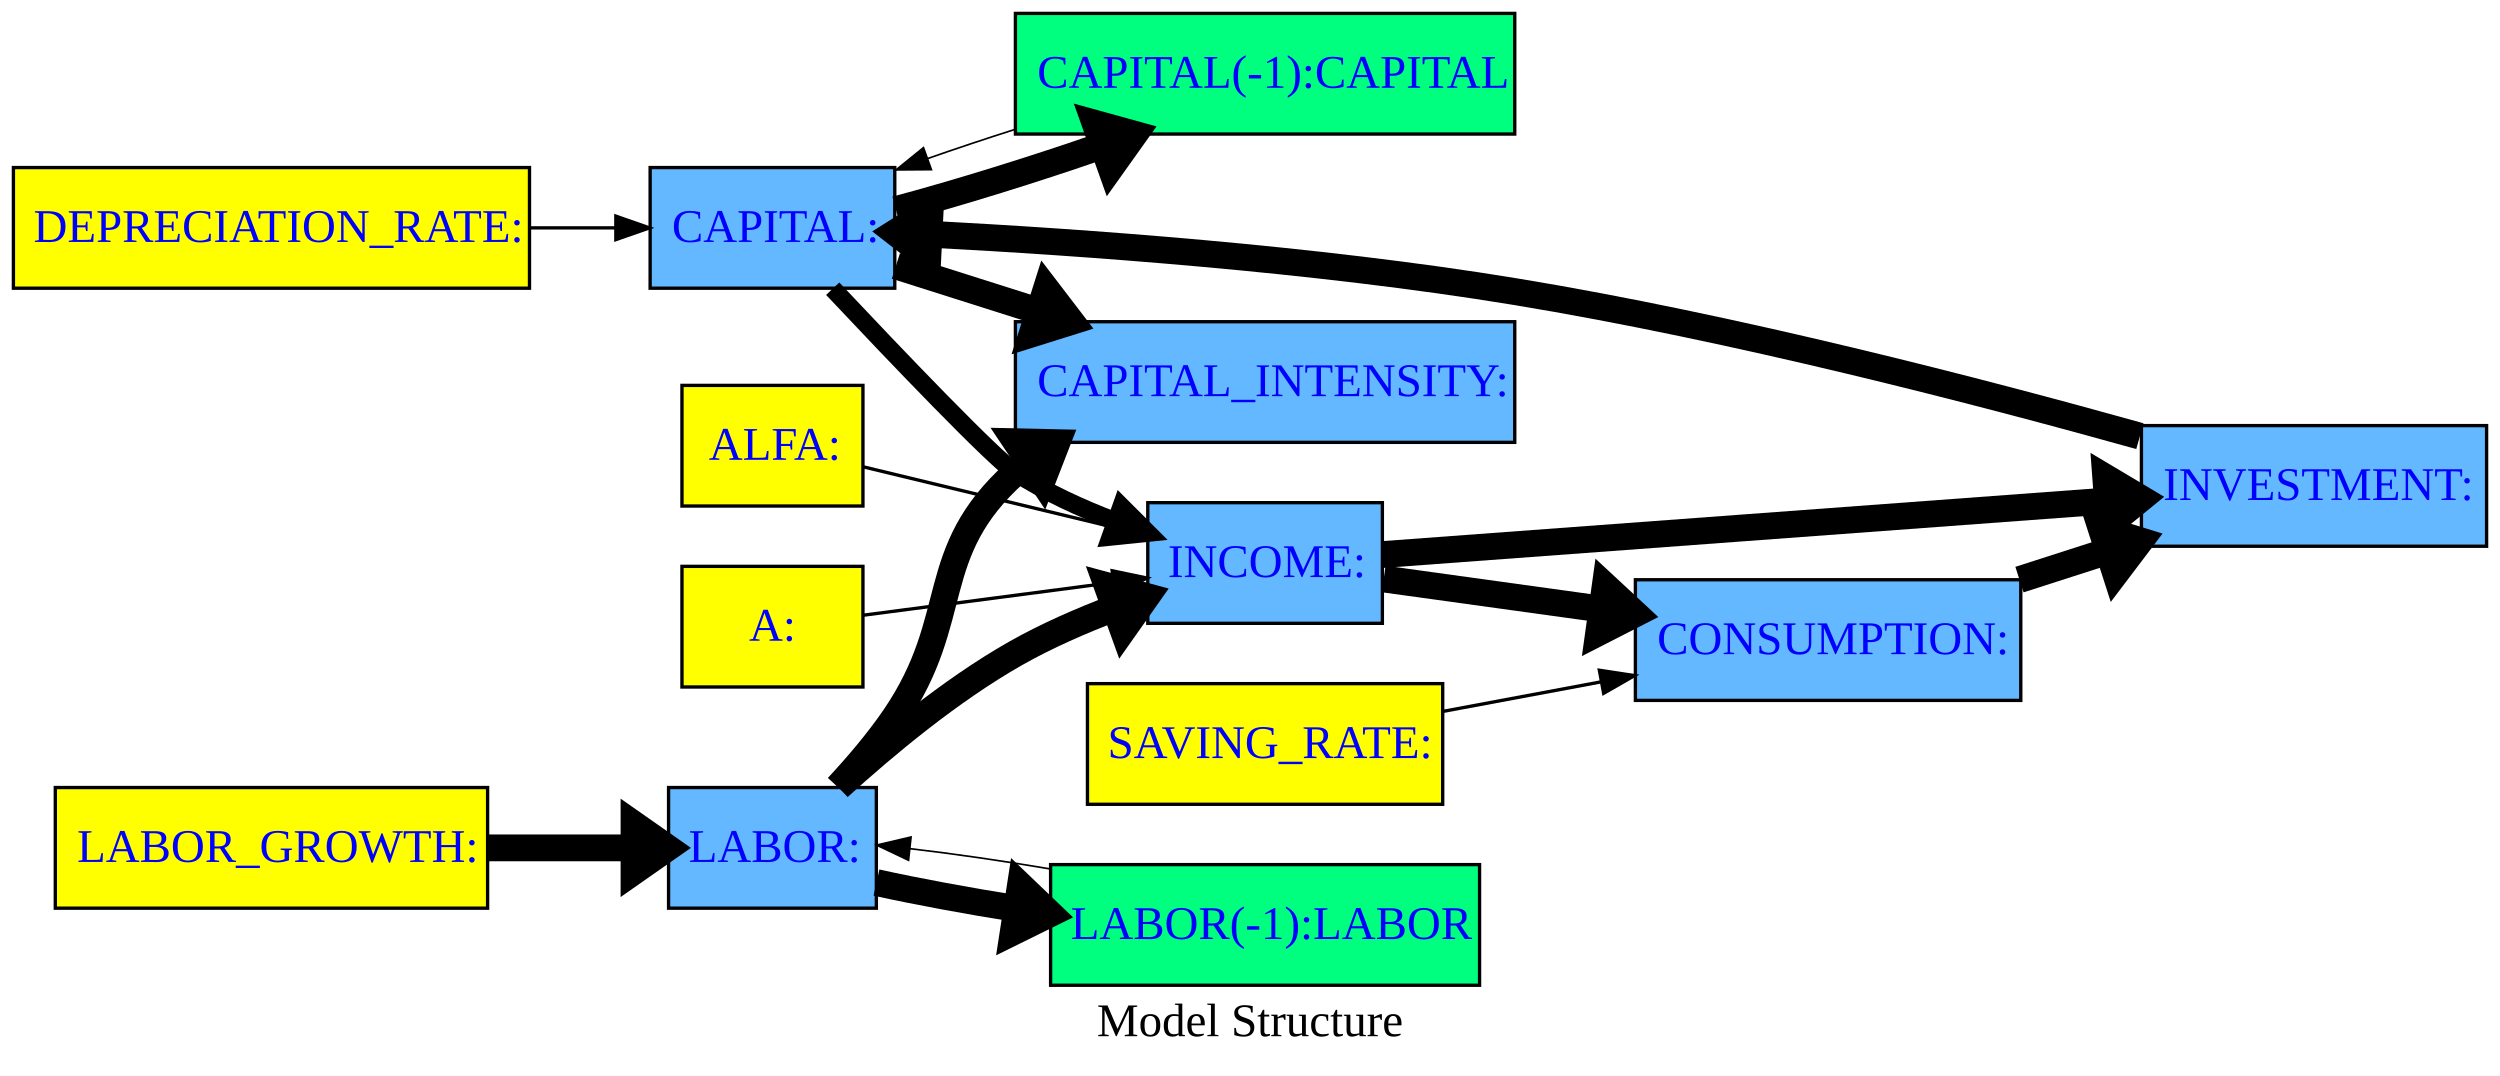
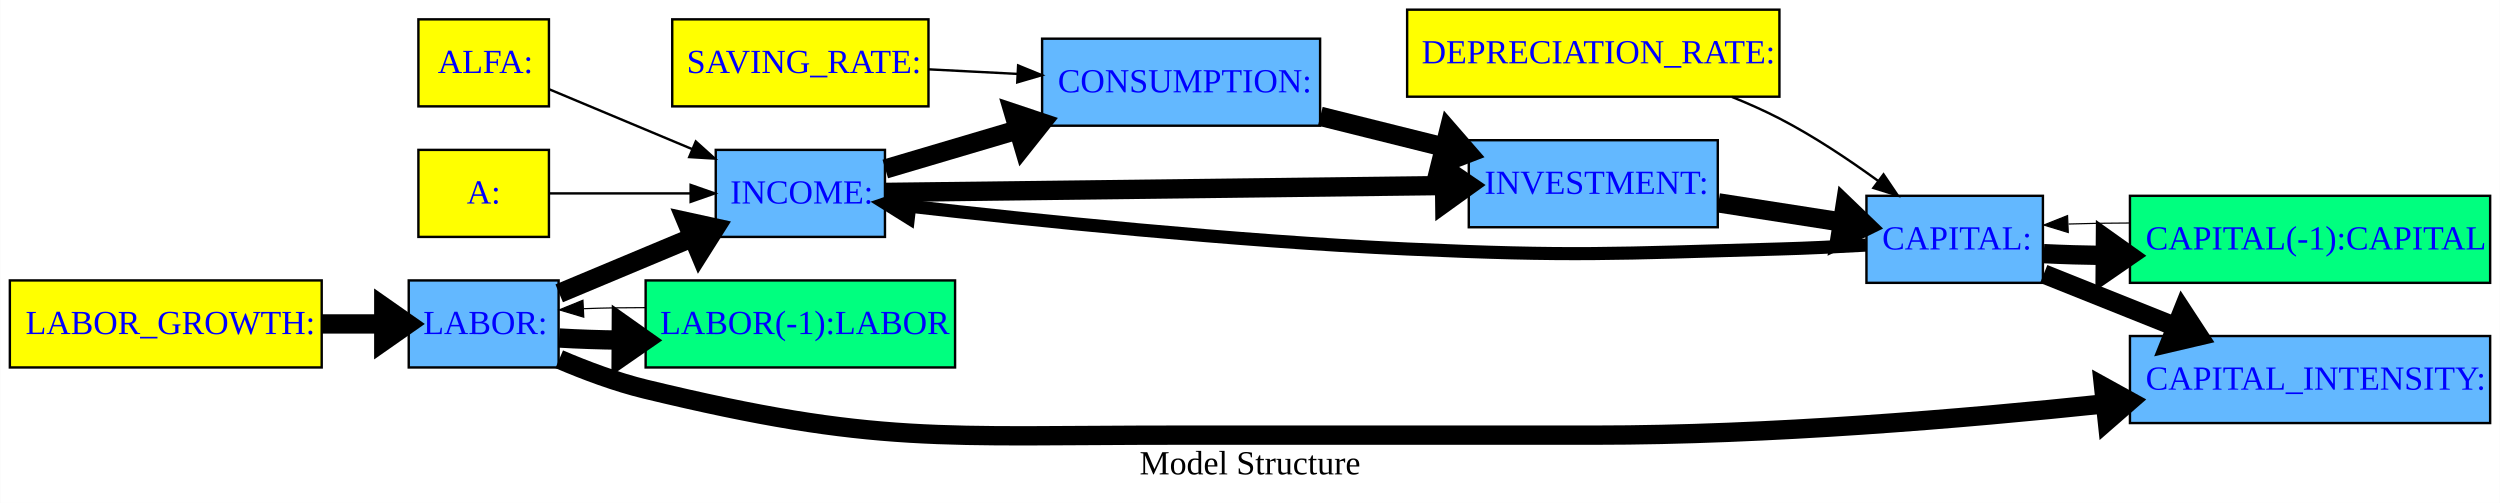
- <svg xmlns="http://www.w3.org/2000/svg" xmlns:xlink="http://www.w3.org/1999/xlink" width="746pt" height="321pt" viewBox="0.00 0.00 746.00 321.00">
-   <g id="graph0" class="graph" transform="scale(1 1) rotate(0) translate(4 317)">
-     <polygon fill="white" stroke="none" points="-4,4 -4,-317 742,-317 742,4 -4,4" />
-     <text text-anchor="middle" x="369" y="-7.8" font-family="Times New Roman,serif" font-size="14.00">Model Structure</text>
+ <svg xmlns="http://www.w3.org/2000/svg" xmlns:xlink="http://www.w3.org/1999/xlink" width="1034pt" height="208pt" viewBox="0.00 0.00 1034.00 208.03">
+   <g id="graph0" class="graph" transform="scale(1 1) rotate(0) translate(4 204.03)">
+     <polygon fill="white" stroke="none" points="-4,4 -4,-204.03 1030,-204.03 1030,4 -4,4" />
+     <text text-anchor="middle" x="513" y="-7.8" font-family="Times New Roman,serif" font-size="14.00">Model Structure</text>
    <g id="node1" class="node">
      <g id="a_node1">
-         <a xlink:title="CAPITAL_INTENSITY&#10;FRML &lt;&gt; CAPITAL_INTENSITY = CAPITAL/LABOR  $">
-           <polygon fill="#63b8ff" stroke="black" points="448,-221 299,-221 299,-185 448,-185 448,-221" />
-           <text text-anchor="start" x="305.5" y="-198.8" font-family="Times New Roman,serif" font-size="14.00" fill="blue">CAPITAL_INTENSITY:</text>
-         </a>
-       </g>
-     </g>
-     <g id="node2" class="node">
-       <g id="a_node2">
-         <a xlink:title="ALFA&#10;Exogen">
-           <polygon fill="yellow" stroke="black" points="253.5,-202 199.5,-202 199.5,-166 253.5,-166 253.5,-202" />
-           <text text-anchor="start" x="207.5" y="-179.8" font-family="Times New Roman,serif" font-size="14.00" fill="blue">ALFA:</text>
-         </a>
-       </g>
-     </g>
-     <g id="node4" class="node">
-       <g id="a_node4">
-         <a xlink:title="INCOME&#10;FRML &lt;&gt; INCOME          = A  * CAPITAL**ALFA * LABOR **(1-ALFA)  $">
-           <polygon fill="#63b8ff" stroke="black" points="408.5,-167 338.5,-167 338.5,-131 408.5,-131 408.5,-167" />
-           <text text-anchor="start" x="344.5" y="-144.8" font-family="Times New Roman,serif" font-size="14.00" fill="blue">INCOME:</text>
-         </a>
-       </g>
-     </g>
-     <g id="edge1" class="edge">
-       <g id="a_edge1">
-         <a xlink:href="bogus" xlink:title=" ALFA -&gt; INCOME Min. att. -0%  max: -0%">
-           <path fill="none" stroke="black" d="M253.76,-177.66C274.56,-172.64 304.08,-165.52 328.48,-159.63" />
-           <polygon fill="black" stroke="black" points="329.34,-163.02 338.24,-157.27 327.69,-156.21 329.34,-163.02" />
-         </a>
-       </g>
-     </g>
-     <g id="node3" class="node">
-       <g id="a_node3">
-         <a xlink:title="CAPITAL&#10;FRML &lt;&gt; CAPITAL=CAPITAL(-1)+(INVESTMENT-DEPRECIATION_RATE * CAPITAL(-1))$">
-           <polygon fill="springgreen" stroke="black" points="448,-313 299,-313 299,-277 448,-277 448,-313" />
-           <text text-anchor="start" x="305.5" y="-290.8" font-family="Times New Roman,serif" font-size="14.00" fill="blue">CAPITAL(-1):CAPITAL</text>
-         </a>
-       </g>
-     </g>
-     <g id="node6" class="node">
-       <g id="a_node6">
-         <a xlink:title="CAPITAL&#10;FRML &lt;&gt; CAPITAL=CAPITAL(-1)+(INVESTMENT-DEPRECIATION_RATE * CAPITAL(-1))$">
-           <polygon fill="#63b8ff" stroke="black" points="263,-267 190,-267 190,-231 263,-231 263,-267" />
-           <text text-anchor="start" x="196.5" y="-244.8" font-family="Times New Roman,serif" font-size="14.00" fill="blue">CAPITAL:</text>
-         </a>
-       </g>
-     </g>
-     <g id="edge15" class="edge">
-       <g id="a_edge15">
-         <a xlink:href="bogus" xlink:title="NA">
-           <path fill="none" stroke="black" stroke-width="0.5" d="M298.8,-278.37C289.93,-275.54 281.08,-272.59 272.79,-269.68" />
-           <polygon fill="black" stroke="black" stroke-width="0.5" points="273.94,-266.37 263.34,-266.29 271.57,-272.96 273.94,-266.37" />
-         </a>
-       </g>
-     </g>
-     <g id="node9" class="node">
-       <g id="a_node9">
-         <a xlink:title="INVESTMENT&#10;FRML &lt;&gt; INVESTMENT      = INCOME - CONSUMPTION    $">
-           <polygon fill="#63b8ff" stroke="black" points="738,-190 635,-190 635,-154 738,-154 738,-190" />
-           <text text-anchor="start" x="641.5" y="-167.8" font-family="Times New Roman,serif" font-size="14.00" fill="blue">INVESTMENT:</text>
-         </a>
-       </g>
-     </g>
-     <g id="edge17" class="edge">
-       <g id="a_edge17">
-         <a xlink:href="bogus" xlink:title=" INCOME -&gt; INVESTMENT Min. att. 2000%  max: 2000%">
-           <path fill="none" stroke="black" stroke-width="8" d="M408.67,-151.53C460.65,-155.37 560.32,-162.74 624.8,-167.51" />
-           <polygon fill="black" stroke="black" stroke-width="8" points="624.35,-174.5 634.84,-168.25 625.38,-160.53 624.35,-174.5" />
-         </a>
-       </g>
-     </g>
-     <g id="node12" class="node">
-       <g id="a_node12">
-         <a xlink:title="CONSUMPTION&#10;FRML &lt;&gt; CONSUMPTION     = (1-SAVING_RATE)  * INCOME  $">
-           <polygon fill="#63b8ff" stroke="black" points="599,-144 484,-144 484,-108 599,-108 599,-144" />
-           <text text-anchor="start" x="490.5" y="-121.8" font-family="Times New Roman,serif" font-size="14.00" fill="blue">CONSUMPTION:</text>
-         </a>
-       </g>
-     </g>
-     <g id="edge10" class="edge">
-       <g id="a_edge10">
-         <a xlink:href="bogus" xlink:title=" INCOME -&gt; CONSUMPTION Min. att. 100%  max: 100%">
-           <path fill="none" stroke="black" stroke-width="8" d="M408.9,-144.23C427.67,-141.63 451.57,-138.32 473.84,-135.24" />
-           <polygon fill="black" stroke="black" stroke-width="8" points="474.99,-142.14 483.93,-133.84 473.06,-128.28 474.99,-142.14" />
+         <a xlink:title="LABOR&#10;FRML &lt;&gt; LABOR=LABOR(-1)+(LABOR_GROWTH * LABOR(-1))$">
+           <polygon fill="#63b8ff" stroke="black" points="227,-88.03 165,-88.03 165,-52.03 227,-52.03 227,-88.03" />
+           <text text-anchor="start" x="171" y="-65.83" font-family="Times New Roman,serif" font-size="14.00" fill="blue">LABOR:</text>
        </a>
      </g>
    </g>
    <g id="node5" class="node">
      <g id="a_node5">
-         <a xlink:title="LABOR_GROWTH&#10;Exogen">
-           <polygon fill="yellow" stroke="black" points="141.5,-82 12.5,-82 12.5,-46 141.5,-46 141.5,-82" />
-           <text text-anchor="start" x="19" y="-59.8" font-family="Times New Roman,serif" font-size="14.00" fill="blue">LABOR_GROWTH:</text>
+         <a xlink:title="INCOME&#10;FRML &lt;&gt; INCOME          = A  * CAPITAL**ALFA * LABOR **(1-ALFA)  $">
+           <polygon fill="#63b8ff" stroke="black" points="362,-142.03 292,-142.03 292,-106.03 362,-106.03 362,-142.03" />
+           <text text-anchor="start" x="298" y="-119.83" font-family="Times New Roman,serif" font-size="14.00" fill="blue">INCOME:</text>
+         </a>
+       </g>
+     </g>
+     <g id="edge14" class="edge">
+       <g id="a_edge14">
+         <a xlink:href="bogus" xlink:title=" LABOR -&gt; INCOME Min. att. 59%  max: 97%">
+           <path fill="none" stroke="black" stroke-width="8" d="M227.24,-82.69C243.73,-89.59 264.43,-98.25 282.61,-105.86" />
+           <polygon fill="black" stroke="black" stroke-width="8" points="279.92,-112.33 291.85,-109.73 285.33,-99.41 279.92,-112.33" />
        </a>
      </g>
    </g>
    <g id="node10" class="node">
      <g id="a_node10">
        <a xlink:title="LABOR&#10;FRML &lt;&gt; LABOR=LABOR(-1)+(LABOR_GROWTH * LABOR(-1))$">
-           <polygon fill="#63b8ff" stroke="black" points="257.5,-82 195.5,-82 195.5,-46 257.5,-46 257.5,-82" />
-           <text text-anchor="start" x="201.5" y="-59.8" font-family="Times New Roman,serif" font-size="14.00" fill="blue">LABOR:</text>
+           <polygon fill="springgreen" stroke="black" points="391,-88.03 263,-88.03 263,-52.03 391,-52.03 391,-88.03" />
+           <text text-anchor="start" x="269" y="-65.83" font-family="Times New Roman,serif" font-size="14.00" fill="blue">LABOR(-1):LABOR</text>
+         </a>
+       </g>
+     </g>
+     <g id="edge17" class="edge">
+       <g id="a_edge17">
+         <a xlink:href="bogus" xlink:title=" LABOR -&gt; LABOR(-1) Min. att. 0%  max: 100%">
+           <path fill="none" stroke="black" stroke-width="8" d="M227.24,-64.21C235.04,-63.74 243.77,-63.45 252.73,-63.33" />
+           <polygon fill="black" stroke="black" stroke-width="8" points="252.94,-70.33 262.91,-63.28 252.87,-56.33 252.94,-70.33" />
+         </a>
+       </g>
+     </g>
+     <g id="node12" class="node">
+       <g id="a_node12">
+         <a xlink:title="CAPITAL_INTENSITY&#10;FRML &lt;&gt; CAPITAL_INTENSITY = CAPITAL/LABOR  $">
+           <polygon fill="#63b8ff" stroke="black" points="1026,-65.03 877,-65.03 877,-29.03 1026,-29.03 1026,-65.03" />
+           <text text-anchor="start" x="883.5" y="-42.83" font-family="Times New Roman,serif" font-size="14.00" fill="blue">CAPITAL_INTENSITY:</text>
+         </a>
+       </g>
+     </g>
+     <g id="edge6" class="edge">
+       <g id="a_edge6">
+         <a xlink:href="bogus" xlink:title=" LABOR -&gt; CAPITAL_INTENSITY Min. att. 103%  max: 1269%">
+           <path fill="none" stroke="black" stroke-width="8" d="M227.25,-55.41C238.26,-50.69 250.97,-45.94 263,-43.03 358.61,-19.92 385.14,-24.03 483.5,-24.03 483.5,-24.03 483.5,-24.03 656,-24.03 727.26,-24.03 807.94,-30.8 866.8,-37" />
+           <polygon fill="black" stroke="black" stroke-width="8" points="866.11,-43.97 876.8,-38.07 867.6,-30.05 866.11,-43.97" />
+         </a>
+       </g>
+     </g>
+     <g id="node2" class="node">
+       <g id="a_node2">
+         <a xlink:title="CAPITAL&#10;FRML &lt;&gt; CAPITAL=CAPITAL(-1)+(INVESTMENT-DEPRECIATION_RATE * CAPITAL(-1))$">
+           <polygon fill="#63b8ff" stroke="black" points="841,-123.03 768,-123.03 768,-87.03 841,-87.03 841,-123.03" />
+           <text text-anchor="start" x="774.5" y="-100.83" font-family="Times New Roman,serif" font-size="14.00" fill="blue">CAPITAL:</text>
+         </a>
+       </g>
+     </g>
+     <g id="edge10" class="edge">
+       <g id="a_edge10">
+         <a xlink:href="bogus" xlink:title=" CAPITAL -&gt; INCOME Min. att. 3%  max: 54%">
+           <path fill="none" stroke="black" stroke-width="5.42" d="M767.88,-102.64C756.43,-101.98 743.68,-101.35 732,-101.03 663.58,-99.11 646.37,-97.89 578,-101.03 505.85,-104.34 422.35,-113 372.43,-118.7" />
+           <polygon fill="black" stroke="black" stroke-width="5.42" points="371.69,-114.01 362.3,-119.87 372.78,-123.43 371.69,-114.01" />
+         </a>
+       </g>
+     </g>
+     <g id="edge15" class="edge">
+       <g id="a_edge15">
+         <a xlink:href="bogus" xlink:title=" CAPITAL -&gt; CAPITAL_INTENSITY Min. att. -647%  max: -3%">
+           <path fill="none" stroke="black" stroke-width="8" d="M841.34,-90.69C857.84,-84.09 877.77,-76.12 896.07,-68.8" />
+           <polygon fill="black" stroke="black" stroke-width="8" points="898.77,-75.26 905.46,-65.04 893.57,-62.26 898.77,-75.26" />
+         </a>
+       </g>
+     </g>
+     <g id="node13" class="node">
+       <g id="a_node13">
+         <a xlink:title="CAPITAL&#10;FRML &lt;&gt; CAPITAL=CAPITAL(-1)+(INVESTMENT-DEPRECIATION_RATE * CAPITAL(-1))$">
+           <polygon fill="springgreen" stroke="black" points="1026,-123.03 877,-123.03 877,-87.03 1026,-87.03 1026,-123.03" />
+           <text text-anchor="start" x="883.5" y="-100.83" font-family="Times New Roman,serif" font-size="14.00" fill="blue">CAPITAL(-1):CAPITAL</text>
+         </a>
+       </g>
+     </g>
+     <g id="edge5" class="edge">
+       <g id="a_edge5">
+         <a xlink:href="bogus" xlink:title=" CAPITAL -&gt; CAPITAL(-1) Min. att. 0%  max: 94%">
+           <path fill="none" stroke="black" stroke-width="8" d="M841.34,-99.11C849.2,-98.72 857.84,-98.47 866.72,-98.35" />
+           <polygon fill="black" stroke="black" stroke-width="8" points="866.85,-105.35 876.8,-98.28 866.75,-91.35 866.85,-105.35" />
+         </a>
+       </g>
+     </g>
+     <g id="node3" class="node">
+       <g id="a_node3">
+         <a xlink:title="ALFA&#10;Exogen">
+           <polygon fill="yellow" stroke="black" points="223,-196.03 169,-196.03 169,-160.03 223,-160.03 223,-196.03" />
+           <text text-anchor="start" x="177" y="-173.83" font-family="Times New Roman,serif" font-size="14.00" fill="blue">ALFA:</text>
+         </a>
+       </g>
+     </g>
+     <g id="edge4" class="edge">
+       <g id="a_edge4">
+         <a xlink:href="bogus" xlink:title=" ALFA -&gt; INCOME Min. att. -0%  max: -0%">
+           <path fill="none" stroke="black" d="M223.11,-167.1C240.06,-160 262.58,-150.57 282.23,-142.35" />
+           <polygon fill="black" stroke="black" points="283.74,-145.51 291.61,-138.42 281.03,-139.06 283.74,-145.51" />
+         </a>
+       </g>
+     </g>
+     <g id="node4" class="node">
+       <g id="a_node4">
+         <a xlink:title="LABOR_GROWTH&#10;Exogen">
+           <polygon fill="yellow" stroke="black" points="129,-88.03 0,-88.03 0,-52.03 129,-52.03 129,-88.03" />
+           <text text-anchor="start" x="6.5" y="-65.83" font-family="Times New Roman,serif" font-size="14.00" fill="blue">LABOR_GROWTH:</text>
+         </a>
+       </g>
+     </g>
+     <g id="edge8" class="edge">
+       <g id="a_edge8">
+         <a xlink:href="bogus" xlink:title=" LABOR_GROWTH -&gt; LABOR Min. att. 0%  max: 100%">
+           <path fill="none" stroke="black" stroke-width="8" d="M129.11,-70.03C137.74,-70.03 146.4,-70.03 154.46,-70.03" />
+           <polygon fill="black" stroke="black" stroke-width="8" points="154.68,-77.03 164.68,-70.03 154.68,-63.03 154.68,-77.03" />
+         </a>
+       </g>
+     </g>
+     <g id="node9" class="node">
+       <g id="a_node9">
+         <a xlink:title="CONSUMPTION&#10;FRML &lt;&gt; CONSUMPTION     = (1-SAVING_RATE)  * INCOME  $">
+           <polygon fill="#63b8ff" stroke="black" points="542,-188.03 427,-188.03 427,-152.03 542,-152.03 542,-188.03" />
+           <text text-anchor="start" x="433.5" y="-165.83" font-family="Times New Roman,serif" font-size="14.00" fill="blue">CONSUMPTION:</text>
+         </a>
+       </g>
+     </g>
+     <g id="edge3" class="edge">
+       <g id="a_edge3">
+         <a xlink:href="bogus" xlink:title=" INCOME -&gt; CONSUMPTION Min. att. 100%  max: 100%">
+           <path fill="none" stroke="black" stroke-width="8" d="M362.13,-134.12C378.27,-138.9 398.11,-144.77 417.05,-150.37" />
+           <polygon fill="black" stroke="black" stroke-width="8" points="415.27,-157.14 426.84,-153.27 419.24,-143.72 415.27,-157.14" />
+         </a>
+       </g>
+     </g>
+     <g id="node11" class="node">
+       <g id="a_node11">
+         <a xlink:title="INVESTMENT&#10;FRML &lt;&gt; INVESTMENT      = INCOME - CONSUMPTION    $">
+           <polygon fill="#63b8ff" stroke="black" points="706.5,-146.03 603.5,-146.03 603.5,-110.03 706.5,-110.03 706.5,-146.03" />
+           <text text-anchor="start" x="610" y="-123.83" font-family="Times New Roman,serif" font-size="14.00" fill="blue">INVESTMENT:</text>
+         </a>
+       </g>
+     </g>
+     <g id="edge1" class="edge">
+       <g id="a_edge1">
+         <a xlink:href="bogus" xlink:title=" INCOME -&gt; INVESTMENT Min. att. 2000%  max: 2000%">
+           <path fill="none" stroke="black" stroke-width="8" d="M362.27,-124.45C417.08,-125.12 525.21,-126.45 593.32,-127.28" />
+           <polygon fill="black" stroke="black" stroke-width="8" points="593.4,-134.28 603.48,-127.41 593.57,-120.28 593.4,-134.28" />
+         </a>
+       </g>
+     </g>
+     <g id="node6" class="node">
+       <g id="a_node6">
+         <a xlink:title="DEPRECIATION_RATE&#10;Exogen">
+           <polygon fill="yellow" stroke="black" points="732,-200.03 578,-200.03 578,-164.03 732,-164.03 732,-200.03" />
+           <text text-anchor="start" x="584" y="-177.83" font-family="Times New Roman,serif" font-size="14.00" fill="blue">DEPRECIATION_RATE:</text>
+         </a>
+       </g>
+     </g>
+     <g id="edge9" class="edge">
+       <g id="a_edge9">
+         <a xlink:href="bogus" xlink:title=" DEPRECIATION_RATE -&gt; CAPITAL Min. att. 0%  max: 0%">
+           <path fill="none" stroke="black" d="M712.35,-163.94C719.08,-161.22 725.78,-158.23 732,-155.03 746.11,-147.75 760.65,-138.06 772.91,-129.14" />
+           <polygon fill="black" stroke="black" points="775.06,-131.9 780.99,-123.13 770.88,-126.28 775.06,-131.9" />
+         </a>
+       </g>
+     </g>
+     <g id="node7" class="node">
+       <g id="a_node7">
+         <a xlink:title="A&#10;Exogen">
+           <polygon fill="yellow" stroke="black" points="223,-142.03 169,-142.03 169,-106.03 223,-106.03 223,-142.03" />
+           <text text-anchor="start" x="189" y="-119.83" font-family="Times New Roman,serif" font-size="14.00" fill="blue">A:</text>
+         </a>
+       </g>
+     </g>
+     <g id="edge16" class="edge">
+       <g id="a_edge16">
+         <a xlink:href="bogus" xlink:title=" A -&gt; INCOME Min. att. -0%  max: -0%">
+           <path fill="none" stroke="black" d="M223.11,-124.03C239.83,-124.03 261.97,-124.03 281.43,-124.03" />
+           <polygon fill="black" stroke="black" points="281.61,-127.53 291.61,-124.03 281.61,-120.53 281.61,-127.53" />
+         </a>
+       </g>
+     </g>
+     <g id="node8" class="node">
+       <g id="a_node8">
+         <a xlink:title="SAVING_RATE&#10;Exogen">
+           <polygon fill="yellow" stroke="black" points="380,-196.03 274,-196.03 274,-160.03 380,-160.03 380,-196.03" />
+           <text text-anchor="start" x="280" y="-173.83" font-family="Times New Roman,serif" font-size="14.00" fill="blue">SAVING_RATE:</text>
+         </a>
+       </g>
+     </g>
+     <g id="edge2" class="edge">
+       <g id="a_edge2">
+         <a xlink:href="bogus" xlink:title=" SAVING_RATE -&gt; CONSUMPTION Min. att. 0%  max: 0%">
+           <path fill="none" stroke="black" d="M380.21,-175.34C391.93,-174.74 404.52,-174.09 416.74,-173.46" />
+           <polygon fill="black" stroke="black" points="417.08,-176.95 426.89,-172.94 416.72,-169.96 417.08,-176.95" />
        </a>
      </g>
    </g>
    <g id="edge12" class="edge">
      <g id="a_edge12">
-         <a xlink:href="bogus" xlink:title=" LABOR_GROWTH -&gt; LABOR Min. att. 0%  max: 100%">
-           <path fill="none" stroke="black" stroke-width="8" d="M141.84,-64C156.46,-64 171.61,-64 184.94,-64" />
-           <polygon fill="black" stroke="black" stroke-width="8" points="185.19,-71 195.19,-64 185.19,-57 185.19,-71" />
-         </a>
-       </g>
-     </g>
-     <g id="edge3" class="edge">
-       <g id="a_edge3">
-         <a xlink:href="bogus" xlink:title=" CAPITAL -&gt; CAPITAL_INTENSITY Min. att. -647%  max: -3%">
-           <path fill="none" stroke="black" stroke-width="8" d="M263.34,-237.63C276.28,-233.53 291.32,-228.75 306.03,-224.09" />
-           <polygon fill="black" stroke="black" stroke-width="8" points="308.21,-230.74 315.63,-221.04 303.98,-217.39 308.21,-230.74" />
-         </a>
-       </g>
-     </g>
-     <g id="edge16" class="edge">
-       <g id="a_edge16">
-         <a xlink:href="bogus" xlink:title=" CAPITAL -&gt; CAPITAL(-1) Min. att. 0%  max: 94%">
-           <path fill="none" stroke="black" stroke-width="8" d="M263.34,-254.46C281.94,-259.43 304.9,-266.56 324.95,-273.54" />
-           <polygon fill="black" stroke="black" stroke-width="8" points="322.77,-280.19 334.54,-276.94 327.46,-267 322.77,-280.19" />
-         </a>
-       </g>
-     </g>
-     <g id="edge5" class="edge">
-       <g id="a_edge5">
-         <a xlink:href="bogus" xlink:title=" CAPITAL -&gt; INCOME Min. att. 3%  max: 54%">
-           <path fill="none" stroke="black" stroke-width="5.42" d="M244.48,-230.85C263.56,-210.58 292.71,-180.07 299,-176 308.08,-170.13 318.62,-165.3 328.83,-161.43" />
-           <polygon fill="black" stroke="black" stroke-width="5.42" points="330.63,-165.83 338.46,-158.01 327.45,-156.88 330.63,-165.83" />
-         </a>
-       </g>
-     </g>
-     <g id="node7" class="node">
-       <g id="a_node7">
-         <a xlink:title="SAVING_RATE&#10;Exogen">
-           <polygon fill="yellow" stroke="black" points="426.5,-113 320.5,-113 320.5,-77 426.5,-77 426.5,-113" />
-           <text text-anchor="start" x="326.5" y="-90.8" font-family="Times New Roman,serif" font-size="14.00" fill="blue">SAVING_RATE:</text>
-         </a>
-       </g>
-     </g>
-     <g id="edge9" class="edge">
-       <g id="a_edge9">
-         <a xlink:href="bogus" xlink:title=" SAVING_RATE -&gt; CONSUMPTION Min. att. 0%  max: 0%">
-           <path fill="none" stroke="black" d="M426.57,-104.72C441.47,-107.51 457.91,-110.58 473.57,-113.5" />
-           <polygon fill="black" stroke="black" points="473.25,-117 483.72,-115.4 474.53,-110.12 473.25,-117" />
-         </a>
-       </g>
-     </g>
-     <g id="node8" class="node">
-       <g id="a_node8">
-         <a xlink:title="A&#10;Exogen">
-           <polygon fill="yellow" stroke="black" points="253.5,-148 199.5,-148 199.5,-112 253.5,-112 253.5,-148" />
-           <text text-anchor="start" x="219.5" y="-125.8" font-family="Times New Roman,serif" font-size="14.00" fill="blue">A:</text>
-         </a>
-       </g>
-     </g>
-     <g id="edge2" class="edge">
-       <g id="a_edge2">
-         <a xlink:href="bogus" xlink:title=" A -&gt; INCOME Min. att. -0%  max: -0%">
-           <path fill="none" stroke="black" d="M253.76,-133.44C274.47,-136.15 303.82,-140 328.15,-143.19" />
-           <polygon fill="black" stroke="black" points="327.87,-146.68 338.24,-144.51 328.78,-139.74 327.87,-146.68" />
-         </a>
-       </g>
-     </g>
-     <g id="edge4" class="edge">
-       <g id="a_edge4">
+         <a xlink:href="bogus" xlink:title=" CONSUMPTION -&gt; INVESTMENT Min. att. -1900%  max: -1900%">
+           <path fill="none" stroke="black" stroke-width="8" d="M542.08,-155.92C558.47,-151.84 576.43,-147.36 593.07,-143.21" />
+           <polygon fill="black" stroke="black" stroke-width="8" points="595.23,-149.89 603.24,-140.68 591.84,-136.31 595.23,-149.89" />
+         </a>
+       </g>
+     </g>
+     <g id="edge13" class="edge">
+       <g id="a_edge13">
+         <a xlink:href="bogus" xlink:title="NA">
+           <path fill="none" stroke="black" stroke-width="0.5" d="M262.91,-76.78C254.26,-76.79 245.58,-76.65 237.49,-76.34" />
+           <polygon fill="black" stroke="black" stroke-width="0.5" points="237.4,-72.83 227.24,-75.85 237.06,-79.83 237.4,-72.83" />
+         </a>
+       </g>
+     </g>
+     <g id="edge11" class="edge">
+       <g id="a_edge11">
        <a xlink:href="bogus" xlink:title=" INVESTMENT -&gt; CAPITAL Min. att. 6%  max: 100%">
-           <path fill="none" stroke="black" stroke-width="8" d="M634.54,-186.85C586.76,-200.2 513.13,-219.31 448,-230 388.15,-239.83 318.28,-244.76 273.49,-247.1" />
-           <polygon fill="black" stroke="black" stroke-width="8" points="272.86,-240.12 263.23,-247.61 273.56,-254.1 272.86,-240.12" />
+           <path fill="none" stroke="black" stroke-width="8" d="M706.76,-120.11C723.3,-117.53 741.56,-114.69 757.72,-112.17" />
+           <polygon fill="black" stroke="black" stroke-width="8" points="759.19,-119.02 767.99,-110.56 757.03,-105.19 759.19,-119.02" />
        </a>
      </g>
    </g>
    <g id="edge7" class="edge">
      <g id="a_edge7">
-         <a xlink:href="bogus" xlink:title=" LABOR -&gt; CAPITAL_INTENSITY Min. att. 103%  max: 1269%">
-           <path fill="none" stroke="black" stroke-width="8" d="M245.97,-82.15C251.82,-88.44 258.05,-95.74 263,-103 283.38,-132.89 272.1,-151.81 299,-176 300.29,-177.16 301.63,-178.26 303.01,-179.33" />
-           <polygon fill="black" stroke="black" stroke-width="8" points="299.17,-185.18 311.37,-184.91 306.95,-173.54 299.17,-185.18" />
-         </a>
-       </g>
-     </g>
-     <g id="edge13" class="edge">
-       <g id="a_edge13">
-         <a xlink:href="bogus" xlink:title=" LABOR -&gt; INCOME Min. att. 59%  max: 97%">
-           <path fill="none" stroke="black" stroke-width="8" d="M246.25,-82.12C259.99,-94.63 279.54,-110.94 299,-122 308.23,-127.24 318.66,-131.8 328.7,-135.6" />
-           <polygon fill="black" stroke="black" stroke-width="8" points="326.38,-142.2 338.17,-139.01 331.13,-129.03 326.38,-142.2" />
-         </a>
-       </g>
-     </g>
-     <g id="node13" class="node">
-       <g id="a_node13">
-         <a xlink:title="LABOR&#10;FRML &lt;&gt; LABOR=LABOR(-1)+(LABOR_GROWTH * LABOR(-1))$">
-           <polygon fill="springgreen" stroke="black" points="437.5,-59 309.5,-59 309.5,-23 437.5,-23 437.5,-59" />
-           <text text-anchor="start" x="315.5" y="-36.8" font-family="Times New Roman,serif" font-size="14.00" fill="blue">LABOR(-1):LABOR</text>
-         </a>
-       </g>
-     </g>
-     <g id="edge11" class="edge">
-       <g id="a_edge11">
-         <a xlink:href="bogus" xlink:title=" LABOR -&gt; LABOR(-1) Min. att. 0%  max: 100%">
-           <path fill="none" stroke="black" stroke-width="8" d="M257.54,-53.64C269.74,-50.95 284.42,-48.24 299.14,-45.89" />
-           <polygon fill="black" stroke="black" stroke-width="8" points="300.49,-52.76 309.31,-44.32 298.36,-38.92 300.49,-52.76" />
-         </a>
-       </g>
-     </g>
-     <g id="node11" class="node">
-       <g id="a_node11">
-         <a xlink:title="DEPRECIATION_RATE&#10;Exogen">
-           <polygon fill="yellow" stroke="black" points="154,-267 0,-267 0,-231 154,-231 154,-267" />
-           <text text-anchor="start" x="6" y="-244.8" font-family="Times New Roman,serif" font-size="14.00" fill="blue">DEPRECIATION_RATE:</text>
-         </a>
-       </g>
-     </g>
-     <g id="edge8" class="edge">
-       <g id="a_edge8">
-         <a xlink:href="bogus" xlink:title=" DEPRECIATION_RATE -&gt; CAPITAL Min. att. 0%  max: 0%">
-           <path fill="none" stroke="black" d="M154.34,-249C162.94,-249 171.5,-249 179.54,-249" />
-           <polygon fill="black" stroke="black" points="179.77,-252.5 189.77,-249 179.77,-245.5 179.77,-252.5" />
-         </a>
-       </g>
-     </g>
-     <g id="edge14" class="edge">
-       <g id="a_edge14">
-         <a xlink:href="bogus" xlink:title=" CONSUMPTION -&gt; INVESTMENT Min. att. -1900%  max: -1900%">
-           <path fill="none" stroke="black" stroke-width="8" d="M598.61,-144.05C607.25,-146.83 616.2,-149.71 624.94,-152.52" />
-           <polygon fill="black" stroke="black" stroke-width="8" points="623.01,-159.25 634.67,-155.65 627.3,-145.92 623.01,-159.25" />
-         </a>
-       </g>
-     </g>
-     <g id="edge6" class="edge">
-       <g id="a_edge6">
        <a xlink:href="bogus" xlink:title="NA">
-           <path fill="none" stroke="black" stroke-width="0.5" d="M309.31,-57.72C295.12,-60.13 280.44,-62.26 267.5,-63.76" />
-           <polygon fill="black" stroke="black" stroke-width="0.5" points="267.12,-60.28 257.54,-64.83 267.86,-67.24 267.12,-60.28" />
+           <path fill="none" stroke="black" stroke-width="0.5" d="M876.8,-111.78C868.22,-111.76 859.66,-111.63 851.6,-111.36" />
+           <polygon fill="black" stroke="black" stroke-width="0.5" points="851.48,-107.85 841.34,-110.94 851.19,-114.85 851.48,-107.85" />
        </a>
      </g>
    </g>
  </g>
</svg>
